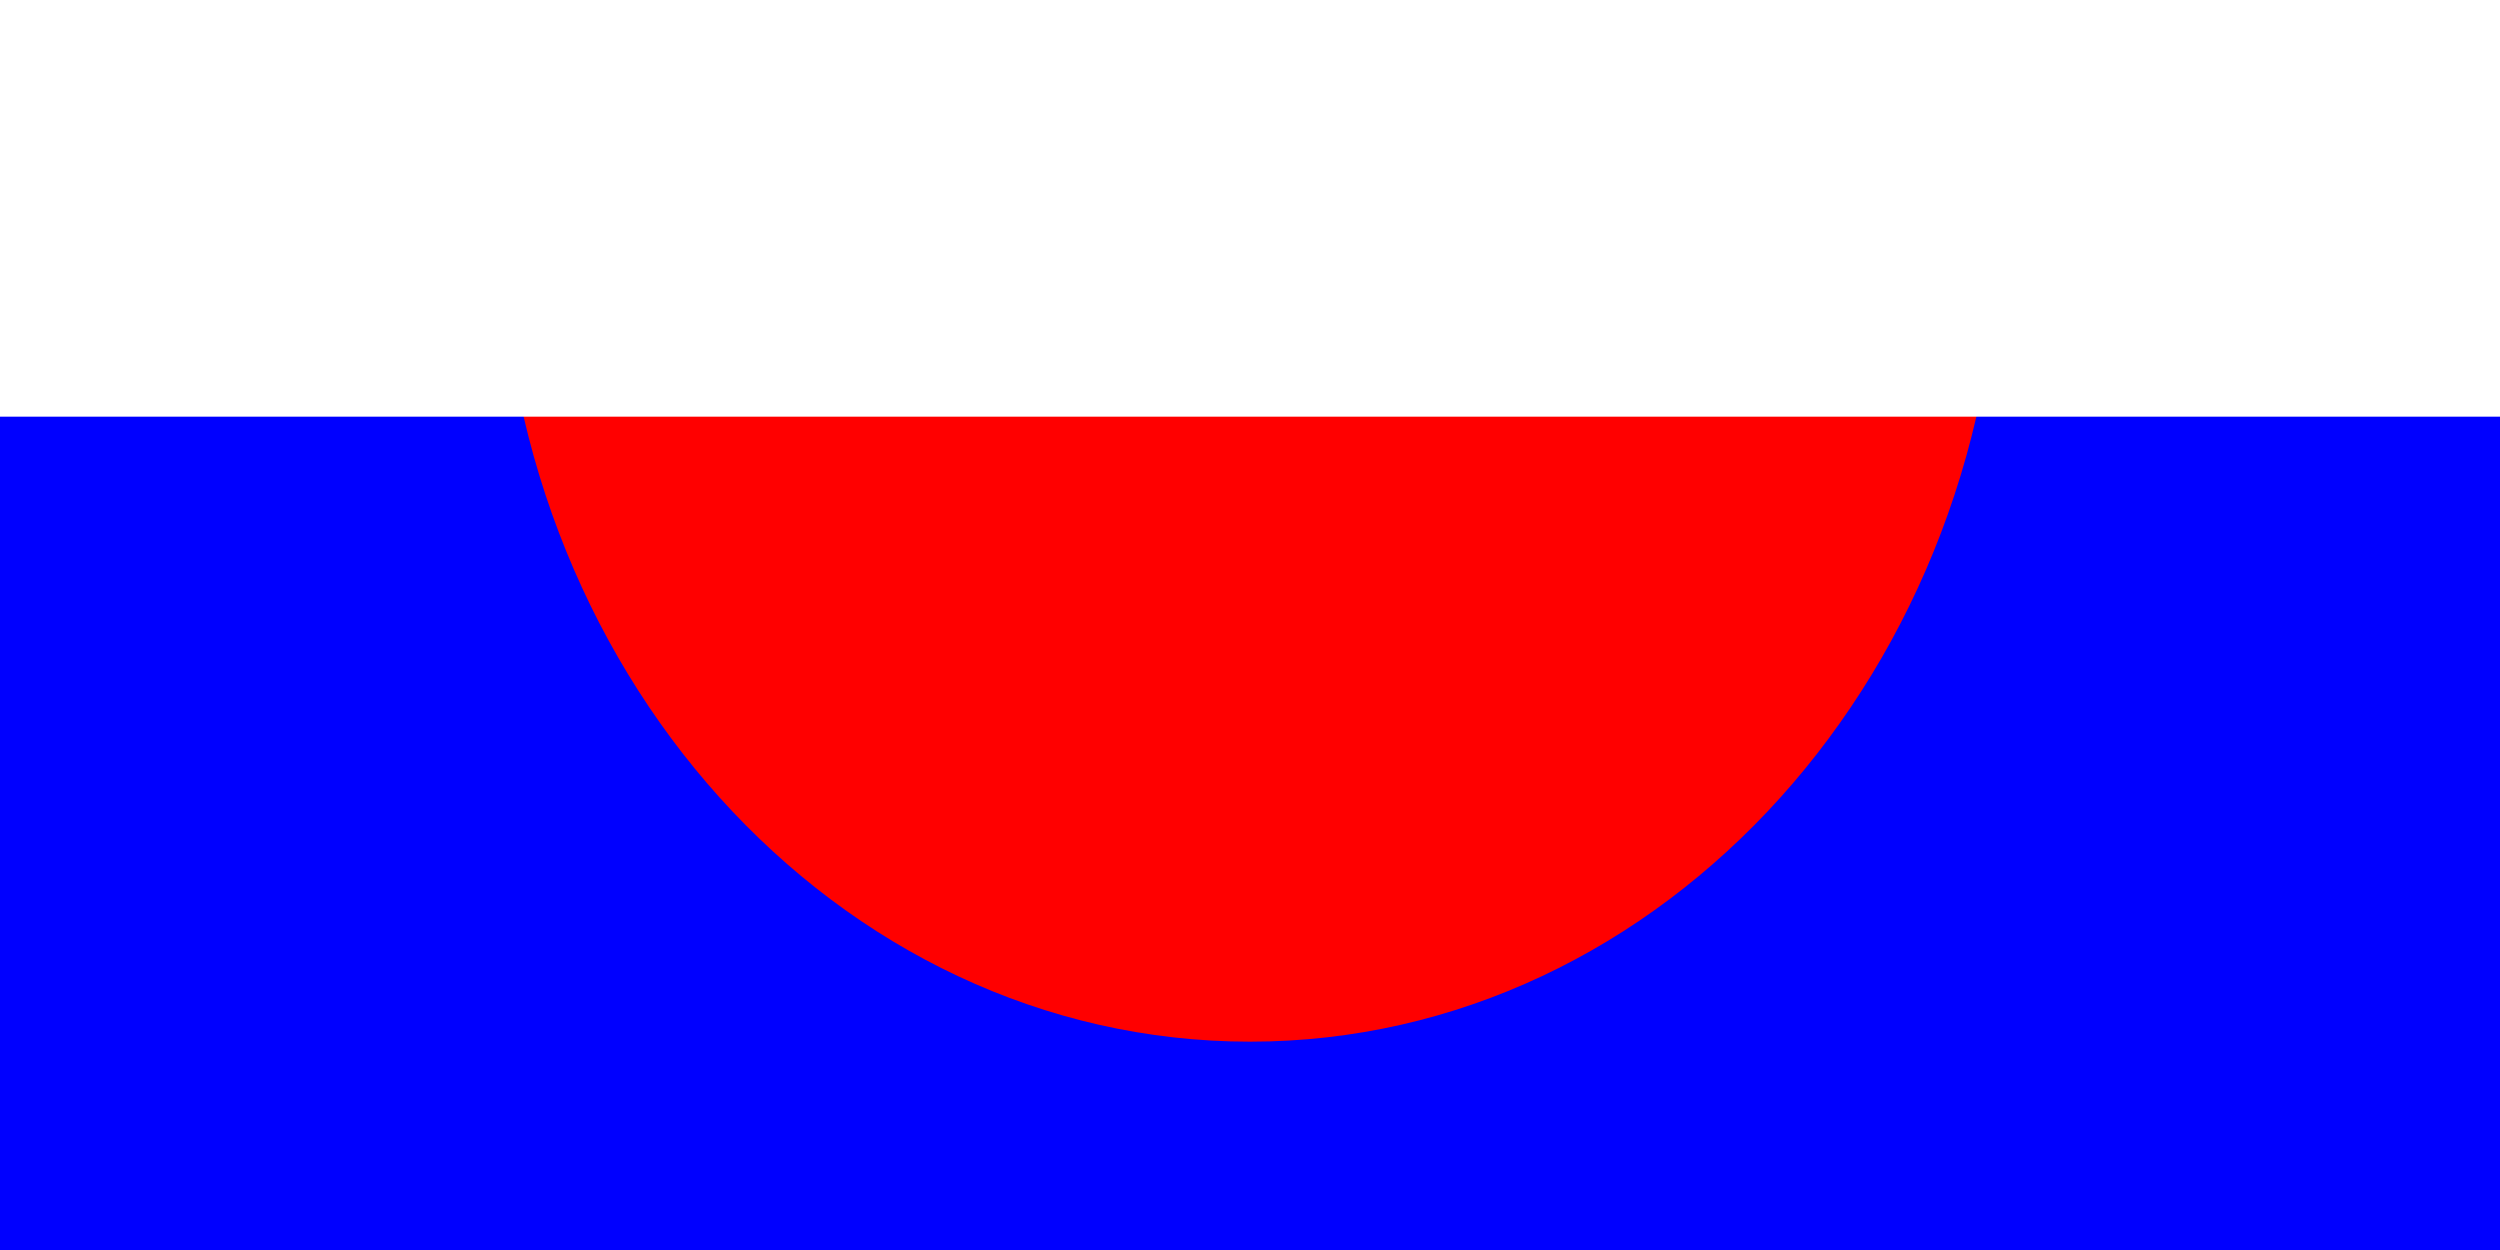
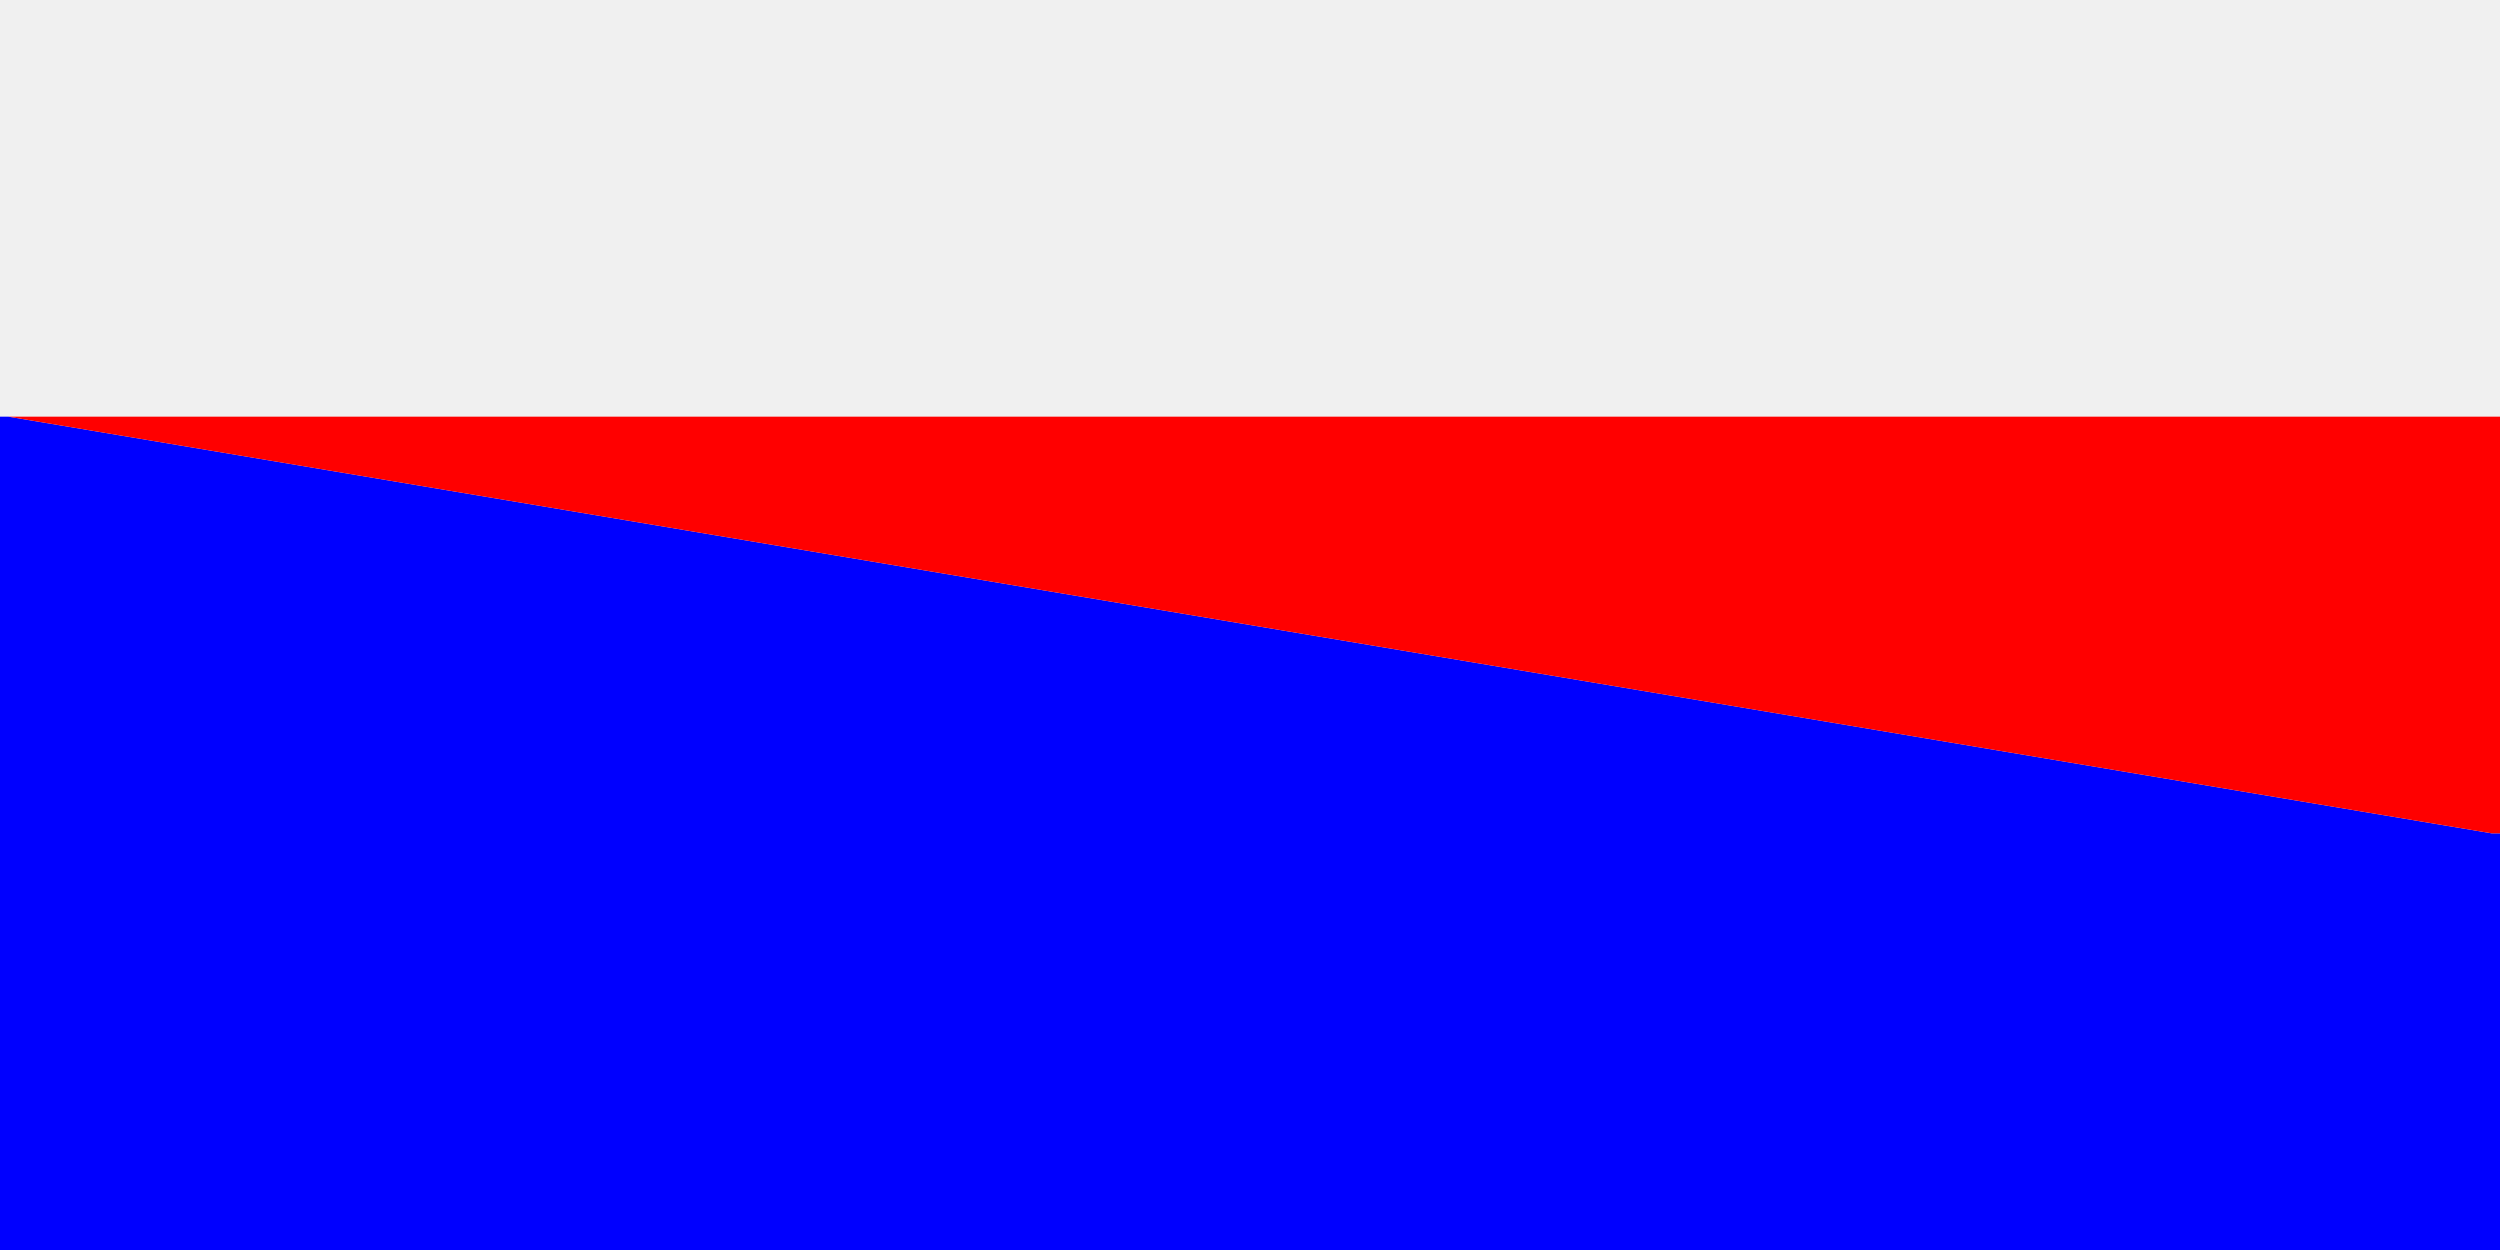
<svg xmlns="http://www.w3.org/2000/svg" baseProfile="tiny" height="150" version="1.2" width="300">
  <defs />
-   <rect fill="blue" height="150" width="300" x="0" y="0" />
-   <ellipse cx="150" cy="25" fill="red" rx="90.0" ry="100" />
-   <rect fill="white" height="50" width="300" x="0" y="0" />
+   <polygon fill="blue" points="0,50 1,50 299,100 300,100 300,150 0,150" />
+   <polygon fill="red" points="0,50 1,50 299,50 300,50 300,100 299,100 1,50 0,50" />
</svg>
